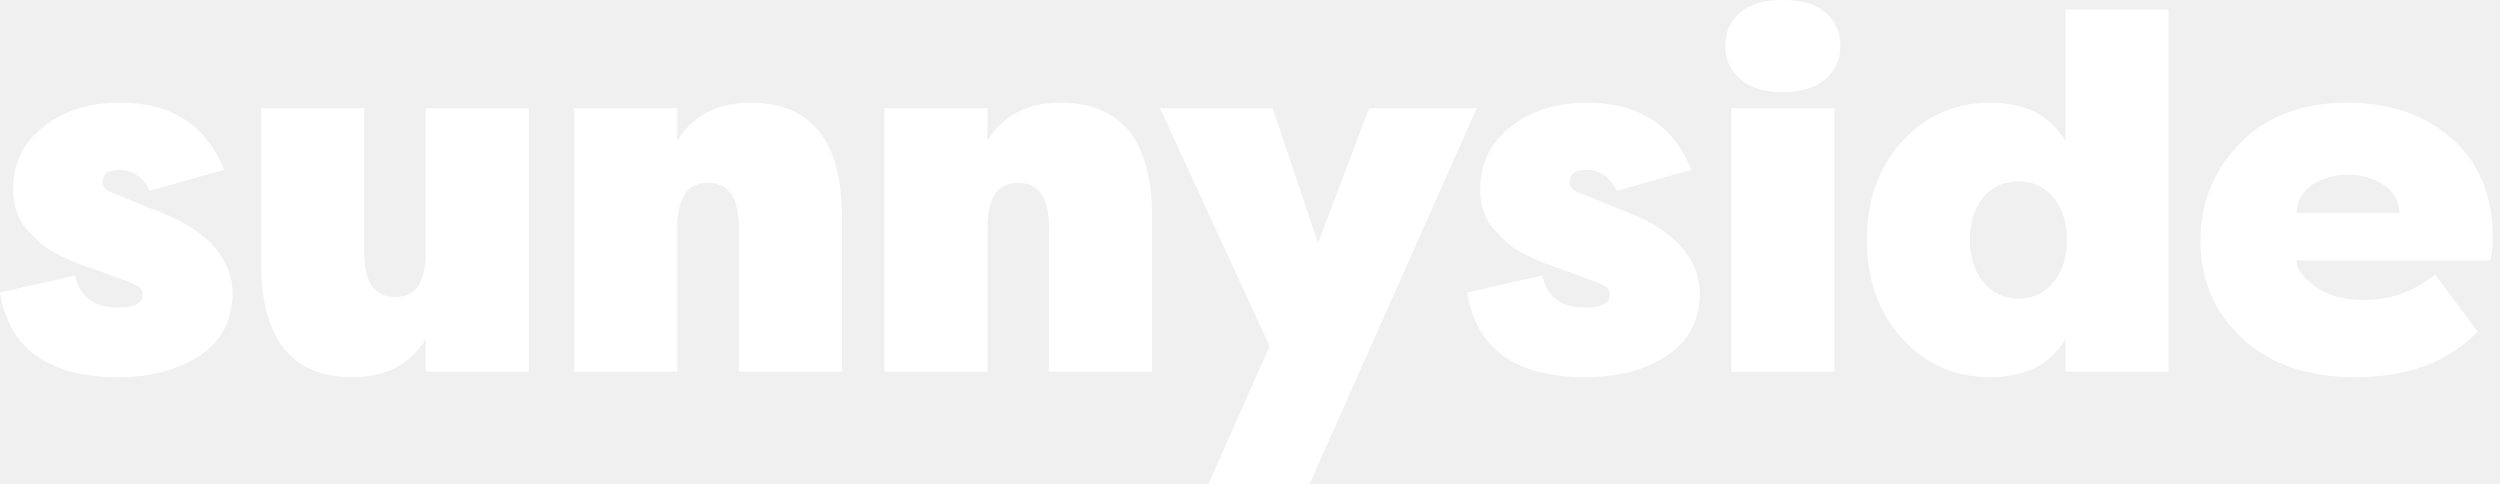
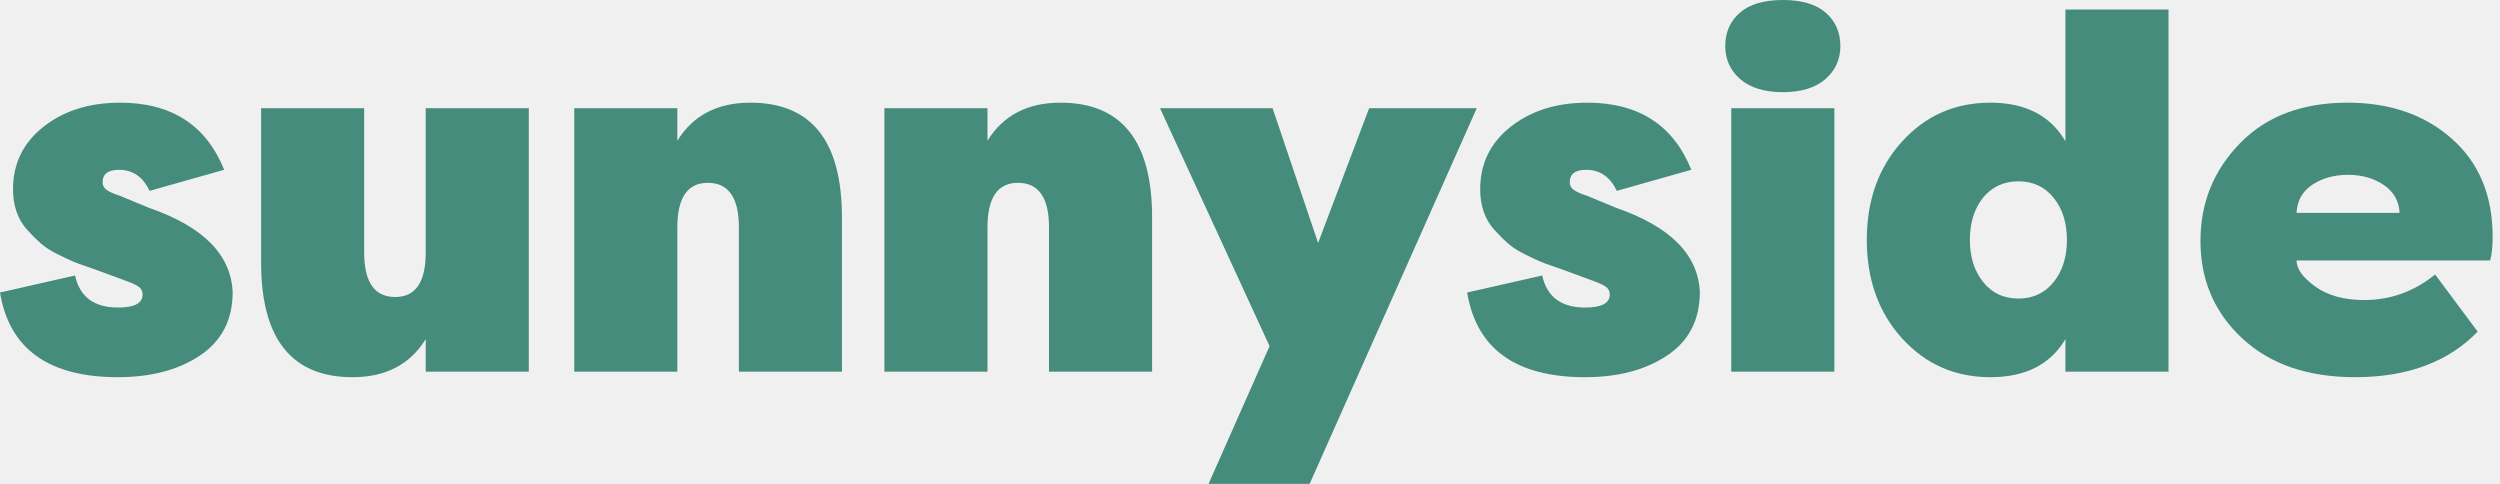
<svg xmlns="http://www.w3.org/2000/svg" width="124" height="24">
-   <path d="M5.857 18.708c1.638 0 2.995-.36 4.07-1.08 1.075-.721 1.613-1.769 1.613-3.144-.083-1.855-1.464-3.246-4.144-4.173l-1.44-.597c-.314-.1-.538-.198-.67-.298a.45.45 0 01-.198-.373c0-.414.273-.62.819-.62.678 0 1.182.347 1.513 1.043l3.698-1.044c-.893-2.22-2.614-3.329-5.162-3.329-1.522 0-2.788.398-3.797 1.193C1.15 7.08.645 8.116.645 9.39c0 .398.058.766.174 1.106.116.34.29.638.521.894.232.257.455.48.67.671.215.19.488.369.82.534.33.166.582.286.756.36.174.075.41.162.707.261l.422.15 1.49.546c.363.133.6.244.707.335a.449.449 0 01.16.36c0 .431-.404.647-1.215.647-1.191 0-1.903-.53-2.134-1.59L0 14.509c.463 2.8 2.416 4.2 5.857 4.2zm11.636 0c1.638 0 2.845-.63 3.623-1.888v1.615h5.112V5.366h-5.112v7.156c0 1.474-.505 2.21-1.514 2.21-1.026 0-1.539-.736-1.539-2.21V5.366h-5.112v7.653c0 3.793 1.514 5.69 4.542 5.69zm16.103-.273V11.28c0-1.475.504-2.212 1.513-2.212 1.026 0 1.54.737 1.54 2.212v7.155h5.111v-7.652c0-3.793-1.513-5.69-4.541-5.69-1.638 0-2.846.63-3.623 1.888V5.366h-5.113v13.069h5.113zm15.383 0V11.28c0-1.475.504-2.212 1.514-2.212 1.025 0 1.538.737 1.538 2.212v7.155h5.113v-7.652c0-3.793-1.514-5.69-4.542-5.69-1.638 0-2.846.63-3.623 1.888V5.366h-5.113v13.069h5.113zM64.958 24l8.289-18.634H67.91l-2.532 6.684-2.258-6.684h-5.584l5.435 11.802L59.944 24h5.014zm13.67-5.292c1.638 0 2.995-.36 4.07-1.08 1.076-.721 1.614-1.769 1.614-3.144-.083-1.855-1.465-3.246-4.145-4.173l-1.44-.597c-.314-.1-.537-.198-.67-.298a.45.45 0 01-.198-.373c0-.414.273-.62.819-.62.678 0 1.183.347 1.514 1.043l3.698-1.044c-.894-2.22-2.614-3.329-5.162-3.329-1.522 0-2.788.398-3.797 1.193-1.01.795-1.514 1.83-1.514 3.105 0 .398.058.766.173 1.106.116.34.29.638.522.894.231.257.455.48.67.671.215.19.488.369.819.534.33.166.583.286.757.36.173.075.41.162.707.261l.422.15 1.489.546c.364.133.6.244.707.335a.449.449 0 01.161.36c0 .431-.405.647-1.216.647-1.19 0-1.902-.53-2.134-1.59l-3.723.844c.464 2.8 2.416 4.2 5.857 4.2zm9.8-14.137c.91 0 1.613-.215 2.11-.646.495-.43.744-.977.744-1.64 0-.678-.24-1.23-.72-1.651C90.082.21 89.371 0 88.428 0c-.943 0-1.655.211-2.135.634-.48.422-.72.973-.72 1.652 0 .662.249 1.209.745 1.64.497.43 1.2.645 2.11.645zm2.556 13.864V5.366H85.87v13.069h5.113zm7.74.273c1.737 0 2.977-.63 3.722-1.888v1.615h5.112V.472h-5.112v6.534c-.745-1.275-1.985-1.913-3.723-1.913-1.753 0-3.214.642-4.38 1.926-1.166 1.283-1.75 2.91-1.75 4.882 0 1.97.584 3.598 1.75 4.882 1.166 1.283 2.627 1.925 4.38 1.925zm1.39-3.9c-.729 0-1.312-.274-1.75-.82-.439-.547-.658-1.243-.658-2.087 0-.845.215-1.54.645-2.087.447-.547 1.034-.82 1.762-.82s1.311.273 1.75.82c.438.546.657 1.242.657 2.087 0 .844-.219 1.54-.657 2.087-.439.546-1.022.82-1.75.82zm16.698 3.9c2.597 0 4.624-.754 6.08-2.26l-2.11-2.833c-1.042.845-2.217 1.267-3.524 1.267-.992 0-1.799-.224-2.42-.67-.62-.448-.93-.879-.93-1.293h9.604c.083-.298.124-.687.124-1.167 0-2.054-.674-3.677-2.022-4.87-1.349-1.193-3.073-1.789-5.175-1.789-2.25 0-4.028.671-5.335 2.013-1.307 1.341-1.961 2.956-1.961 4.844 0 1.938.69 3.549 2.072 4.833 1.382 1.283 3.247 1.925 5.597 1.925zm2.208-8.149h-5.112c.033-.613.298-1.08.794-1.404.496-.323 1.084-.484 1.762-.484.678 0 1.266.165 1.762.497.497.331.761.795.794 1.391z" fill="#FFF" fill-rule="nonzero" />
+   <path d="M5.857 18.708c1.638 0 2.995-.36 4.07-1.08 1.075-.721 1.613-1.769 1.613-3.144-.083-1.855-1.464-3.246-4.144-4.173l-1.44-.597c-.314-.1-.538-.198-.67-.298a.45.45 0 01-.198-.373c0-.414.273-.62.819-.62.678 0 1.182.347 1.513 1.043l3.698-1.044c-.893-2.22-2.614-3.329-5.162-3.329-1.522 0-2.788.398-3.797 1.193C1.15 7.08.645 8.116.645 9.39c0 .398.058.766.174 1.106.116.34.29.638.521.894.232.257.455.48.67.671.215.19.488.369.82.534.33.166.582.286.756.36.174.075.41.162.707.261l.422.15 1.49.546c.363.133.6.244.707.335a.449.449 0 01.16.36c0 .431-.404.647-1.215.647-1.191 0-1.903-.53-2.134-1.59L0 14.509c.463 2.8 2.416 4.2 5.857 4.2zm11.636 0c1.638 0 2.845-.63 3.623-1.888v1.615h5.112V5.366h-5.112v7.156c0 1.474-.505 2.21-1.514 2.21-1.026 0-1.539-.736-1.539-2.21V5.366h-5.112v7.653c0 3.793 1.514 5.69 4.542 5.69zm16.103-.273V11.28c0-1.475.504-2.212 1.513-2.212 1.026 0 1.54.737 1.54 2.212v7.155h5.111v-7.652c0-3.793-1.513-5.69-4.541-5.69-1.638 0-2.846.63-3.623 1.888V5.366h-5.113v13.069h5.113zm15.383 0V11.28c0-1.475.504-2.212 1.514-2.212 1.025 0 1.538.737 1.538 2.212v7.155h5.113v-7.652c0-3.793-1.514-5.69-4.542-5.69-1.638 0-2.846.63-3.623 1.888V5.366h-5.113v13.069h5.113zM64.958 24l8.289-18.634H67.91l-2.532 6.684-2.258-6.684h-5.584l5.435 11.802L59.944 24h5.014zm13.67-5.292c1.638 0 2.995-.36 4.07-1.08 1.076-.721 1.614-1.769 1.614-3.144-.083-1.855-1.465-3.246-4.145-4.173l-1.44-.597c-.314-.1-.537-.198-.67-.298a.45.45 0 01-.198-.373c0-.414.273-.62.819-.62.678 0 1.183.347 1.514 1.043l3.698-1.044c-.894-2.22-2.614-3.329-5.162-3.329-1.522 0-2.788.398-3.797 1.193-1.01.795-1.514 1.83-1.514 3.105 0 .398.058.766.173 1.106.116.34.29.638.522.894.231.257.455.48.67.671.215.19.488.369.819.534.33.166.583.286.757.36.173.075.41.162.707.261l.422.15 1.489.546c.364.133.6.244.707.335a.449.449 0 01.161.36c0 .431-.405.647-1.216.647-1.19 0-1.902-.53-2.134-1.59l-3.723.844c.464 2.8 2.416 4.2 5.857 4.2zm9.8-14.137c.91 0 1.613-.215 2.11-.646.495-.43.744-.977.744-1.64 0-.678-.24-1.23-.72-1.651C90.082.21 89.371 0 88.428 0c-.943 0-1.655.211-2.135.634-.48.422-.72.973-.72 1.652 0 .662.249 1.209.745 1.64.497.43 1.2.645 2.11.645zm2.556 13.864V5.366H85.87v13.069h5.113zm7.74.273c1.737 0 2.977-.63 3.722-1.888v1.615h5.112V.472h-5.112v6.534c-.745-1.275-1.985-1.913-3.723-1.913-1.753 0-3.214.642-4.38 1.926-1.166 1.283-1.75 2.91-1.75 4.882 0 1.97.584 3.598 1.75 4.882 1.166 1.283 2.627 1.925 4.38 1.925zm1.39-3.9c-.729 0-1.312-.274-1.75-.82-.439-.547-.658-1.243-.658-2.087 0-.845.215-1.54.645-2.087.447-.547 1.034-.82 1.762-.82s1.311.273 1.75.82c.438.546.657 1.242.657 2.087 0 .844-.219 1.54-.657 2.087-.439.546-1.022.82-1.75.82zm16.698 3.9c2.597 0 4.624-.754 6.08-2.26l-2.11-2.833c-1.042.845-2.217 1.267-3.524 1.267-.992 0-1.799-.224-2.42-.67-.62-.448-.93-.879-.93-1.293h9.604c.083-.298.124-.687.124-1.167 0-2.054-.674-3.677-2.022-4.87-1.349-1.193-3.073-1.789-5.175-1.789-2.25 0-4.028.671-5.335 2.013-1.307 1.341-1.961 2.956-1.961 4.844 0 1.938.69 3.549 2.072 4.833 1.382 1.283 3.247 1.925 5.597 1.925zm2.208-8.149h-5.112c.033-.613.298-1.08.794-1.404.496-.323 1.084-.484 1.762-.484.678 0 1.266.165 1.762.497.497.331.761.795.794 1.391z" fill="hsl(167, 34%, 41%)" fill-rule="nonzero" />
</svg>
